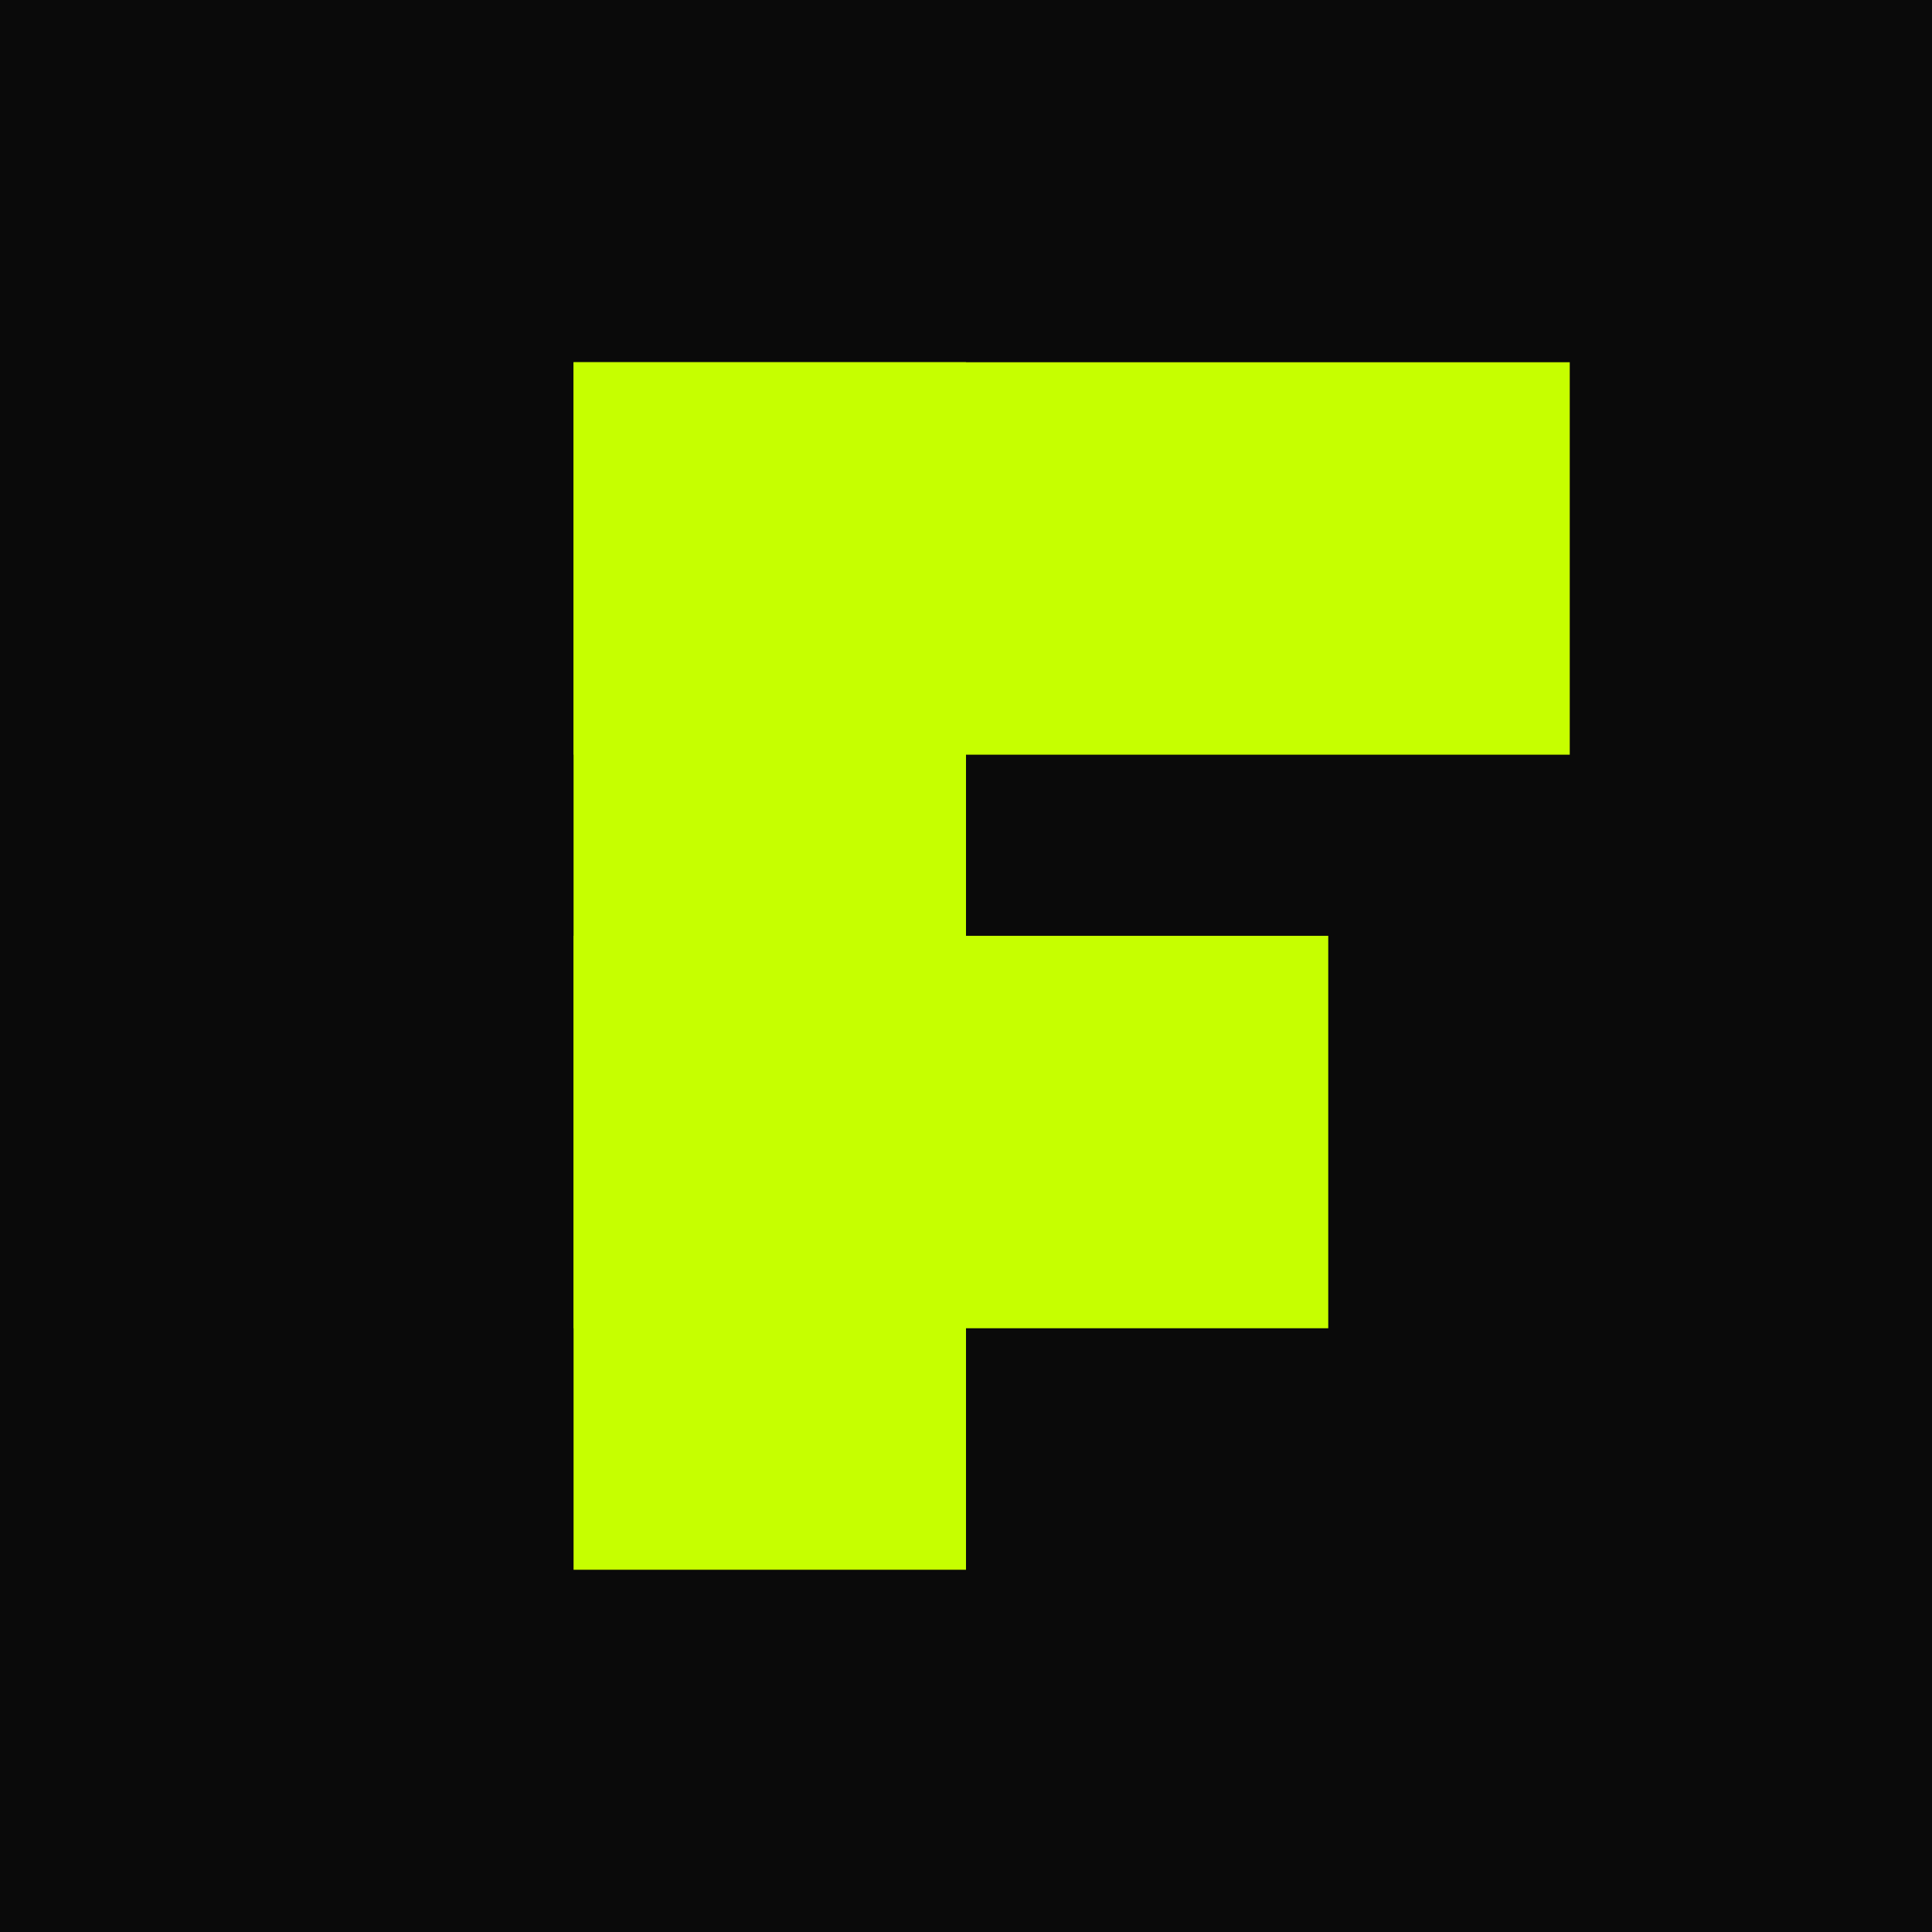
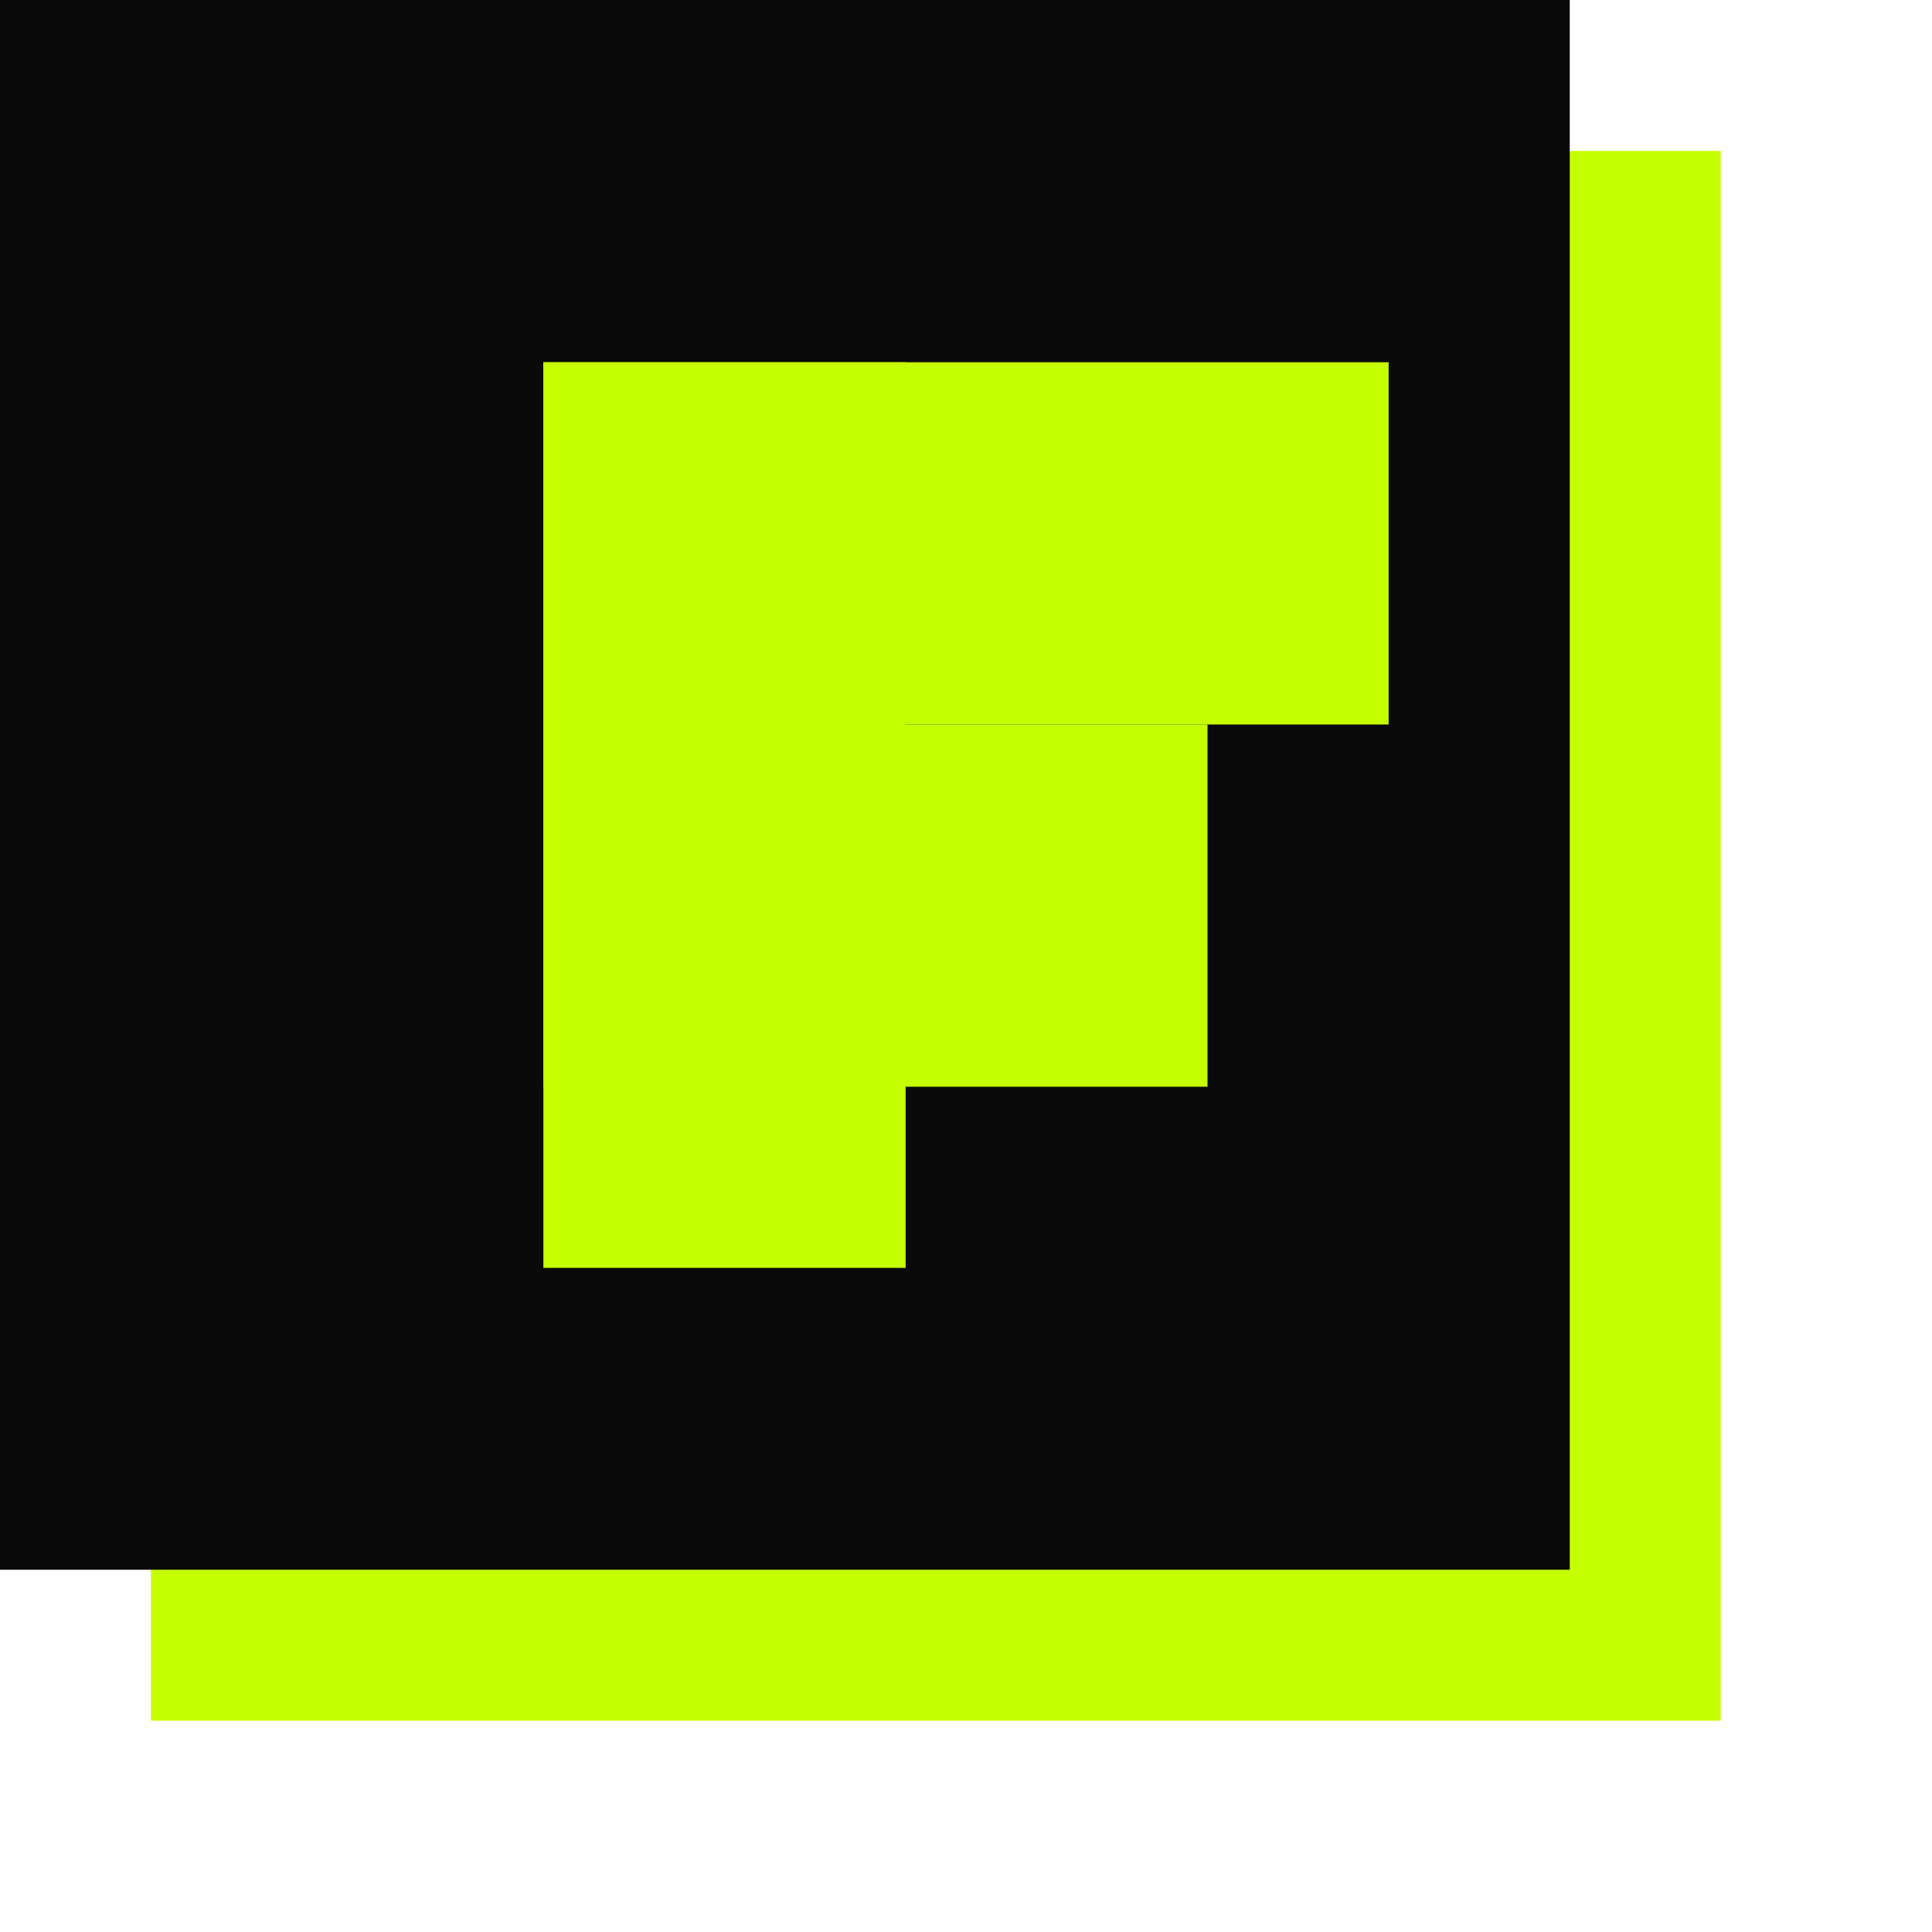
<svg xmlns="http://www.w3.org/2000/svg" viewBox="0 0 64 64">
-   <rect width="64" height="64" fill="#0A0A0A" />
-   <rect x="19" y="12" width="13" height="40" fill="#C6FF00" />
-   <rect x="19" y="12" width="33" height="13" fill="#C6FF00" />
-   <rect x="19" y="31" width="25" height="13" fill="#C6FF00" />
+   <rect x="5" y="5" width="52" height="52" fill="#C6FF00" />
+   <rect x="0" y="0" width="52" height="52" fill="#0A0A0A" />
+   <rect x="18" y="12" width="12" height="30" fill="#C6FF00" />
+   <rect x="18" y="12" width="28" height="12" fill="#C6FF00" />
+   <rect x="18" y="24" width="22" height="12" fill="#C6FF00" />
</svg>
